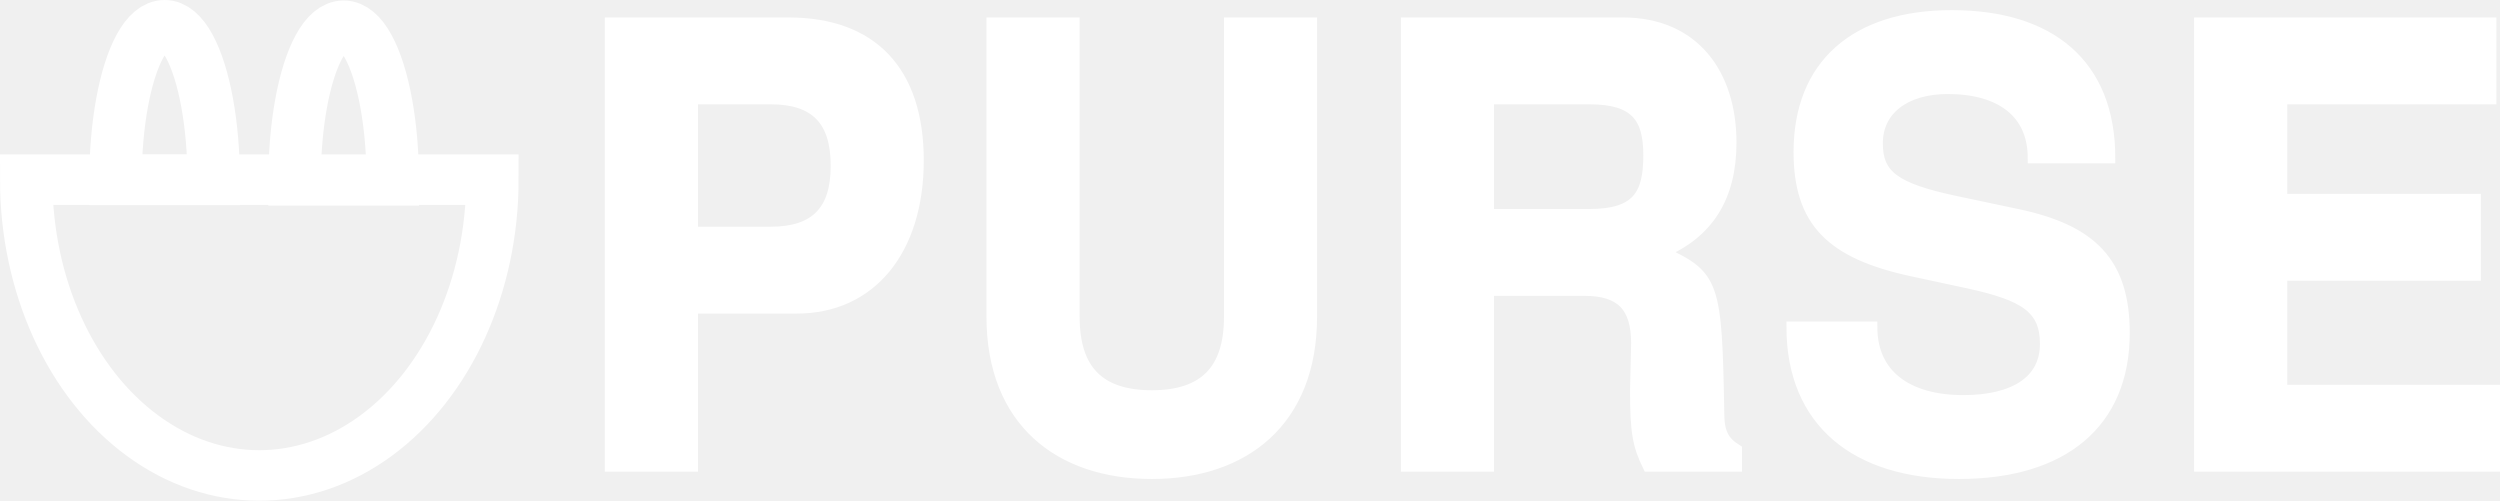
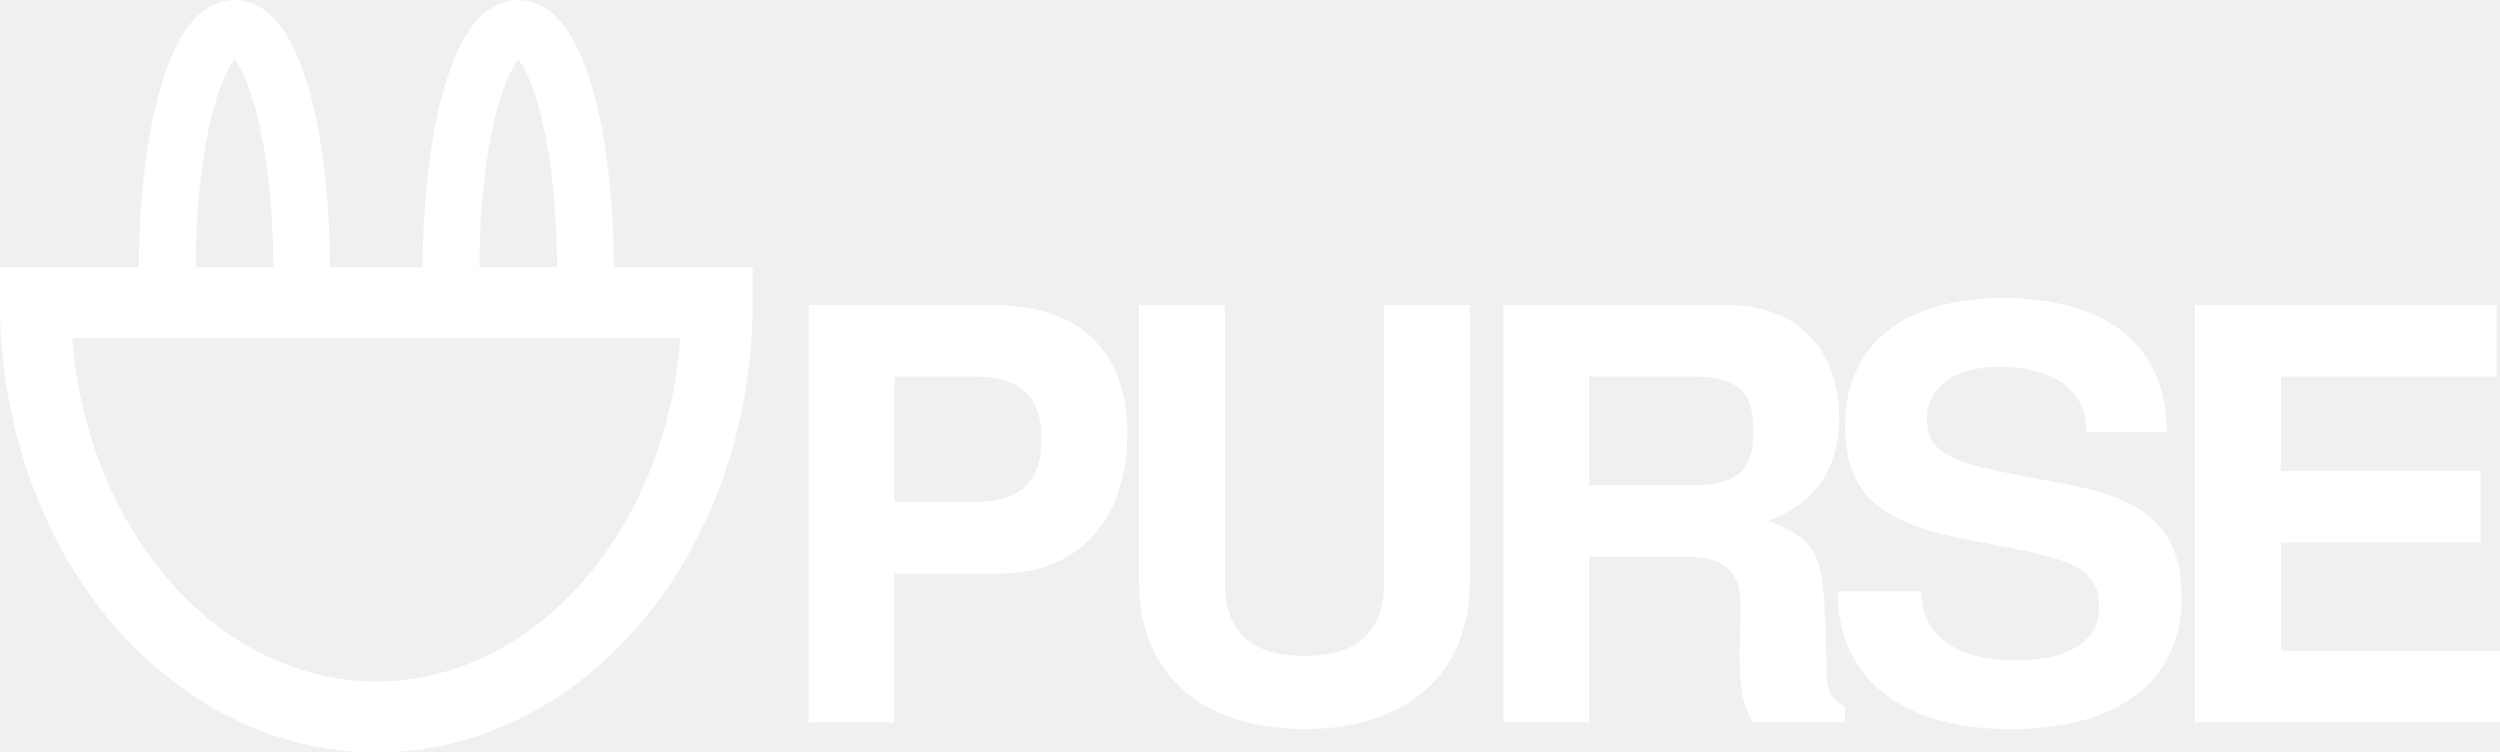
- <svg xmlns="http://www.w3.org/2000/svg" width="1499.885" height="300.027" viewBox="0 0 1499.885 300.027" version="1.1" id="svg1">
-   <defs id="defs1">
-     <rect x="459.746" y="82.627" width="1002.119" height="332.627" id="rect1" />
-   </defs>
-   <g id="layer1" transform="translate(-3.1023796e-5,-2.9751784e-5)">
-     <g id="g7" transform="matrix(0.682127,0,0,0.6569473,12.31693,-29.839)" style="fill:none;stroke:#ffffff;stroke-width:46.121;stroke-dasharray:none;stroke-opacity:1">
-       <path id="path4" style="fill:none;stroke:#ffffff;stroke-width:46.121;stroke-dasharray:none;stroke-opacity:1" d="M 414.996,209.505 A 204.996,270.118 0 0 1 312.498,443.434 204.996,270.118 0 0 1 107.502,443.434 204.996,270.118 0 0 1 5.004,209.505 Z" />
-       <path id="path5" style="fill:none;stroke:#ffffff;stroke-width:46.121;stroke-dasharray:none;stroke-opacity:1" transform="scale(1,-1)" d="m 169.885,-209.703 a 43.167,141.222 0 0 1 -21.584,122.302 43.167,141.222 0 0 1 -43.167,-4e-6 43.167,141.222 0 0 1 -21.584,-122.302 z" />
-       <path id="path5-3" style="fill:none;stroke:#ffffff;stroke-width:46.121;stroke-dasharray:none;stroke-opacity:1" transform="scale(1,-1)" d="m 327.385,-210.155 a 43.167,141.222 0 0 1 -21.584,122.302 43.167,141.222 0 0 1 -43.167,-3e-6 43.167,141.222 0 0 1 -21.584,-122.302 z" />
-     </g>
-     <text xml:space="preserve" id="text1" style="font-style:normal;font-variant:normal;font-weight:bold;font-stretch:normal;font-size:96px;line-height:0;font-family:'Helvetica Neue';-inkscape-font-specification:'Helvetica Neue Bold';letter-spacing:1.997px;word-spacing:0px;white-space:pre;shape-inside:url(#rect1);display:inline;fill:#ffffff;fill-opacity:1;stroke:#ffffff;stroke-width:1.711;stroke-dasharray:none;stroke-opacity:1" transform="matrix(3.467774,0,0,3.800808,-1253.765,-150.3312)">
-       <tspan x="459.746" y="113.15" id="tspan2">PURSE</tspan>
-     </text>
-   </g>
+ <svg xmlns="http://www.w3.org/2000/svg" version="1.1" viewBox="0 0 512 154">
+   <text transform="matrix(1.221 0 0 1.221 132.29 -275.4)" fill="#ffffff" font-family="'Helvetica Neue'" font-size="96px" font-weight="bold" letter-spacing="-8.605px" stroke-width="30" word-spacing="0px" style="line-height:0;shape-inside:url(#rect2);white-space:pre" xml:space="preserve">
+     <tspan x="19.98" y="346.697">PURSE</tspan>
+   </text>
+   <path d="m146.89 62.007a69.809 84.832 0 0 1-34.905 73.467 69.809 84.832 0 0 1-69.809 0 69.809 84.832 0 0 1-34.905-73.467z" fill="none" stroke="#fff" stroke-width="14.537" />
+   <path transform="scale(1,-1)" d="m61.776-54.742a13.755 48.929 0 0 1-6.877 42.374 13.755 48.929 0 0 1-13.755-1e-6 13.755 48.929 0 0 1-6.877-42.374" fill="none" stroke="#fff" stroke-width="11.627" />
+   <path transform="scale(1,-1)" d="m119.89-54.742a13.755 48.929 0 0 1-6.877 42.374 13.755 48.929 0 0 1-13.755-1e-6 13.755 48.929 0 0 1-6.877-42.374" fill="none" stroke="#fff" stroke-width="11.627" />
</svg>
